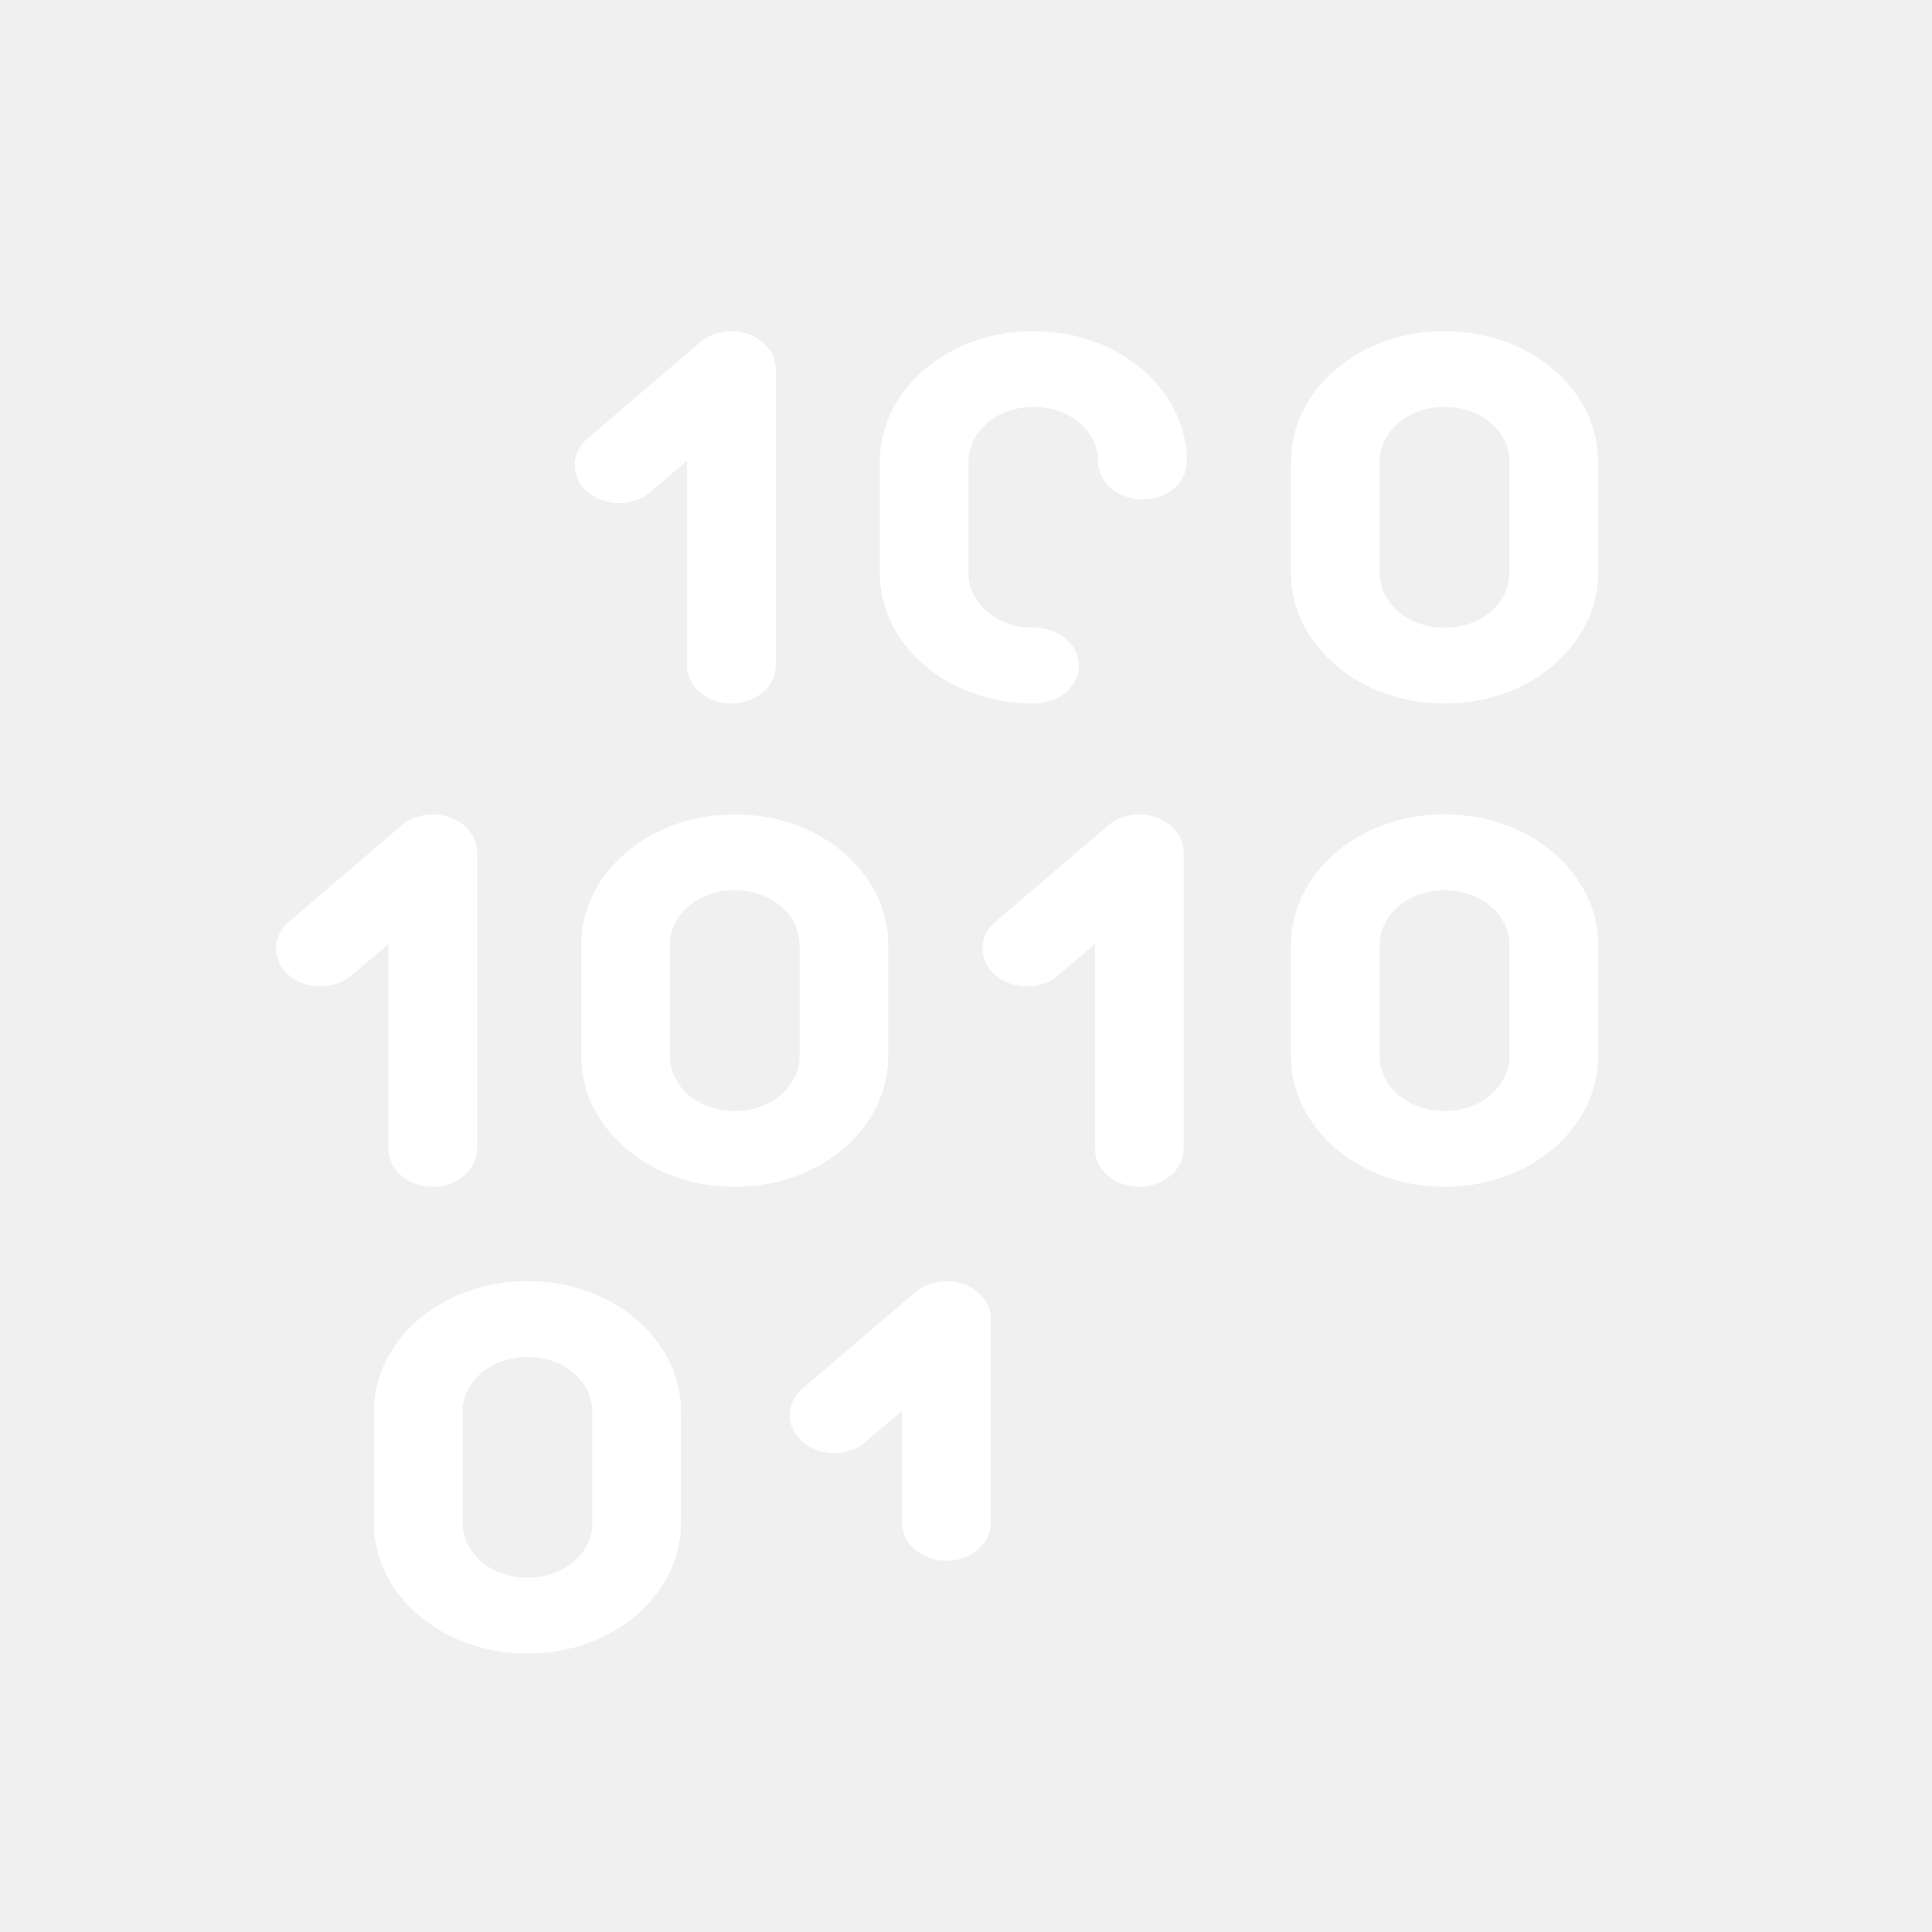
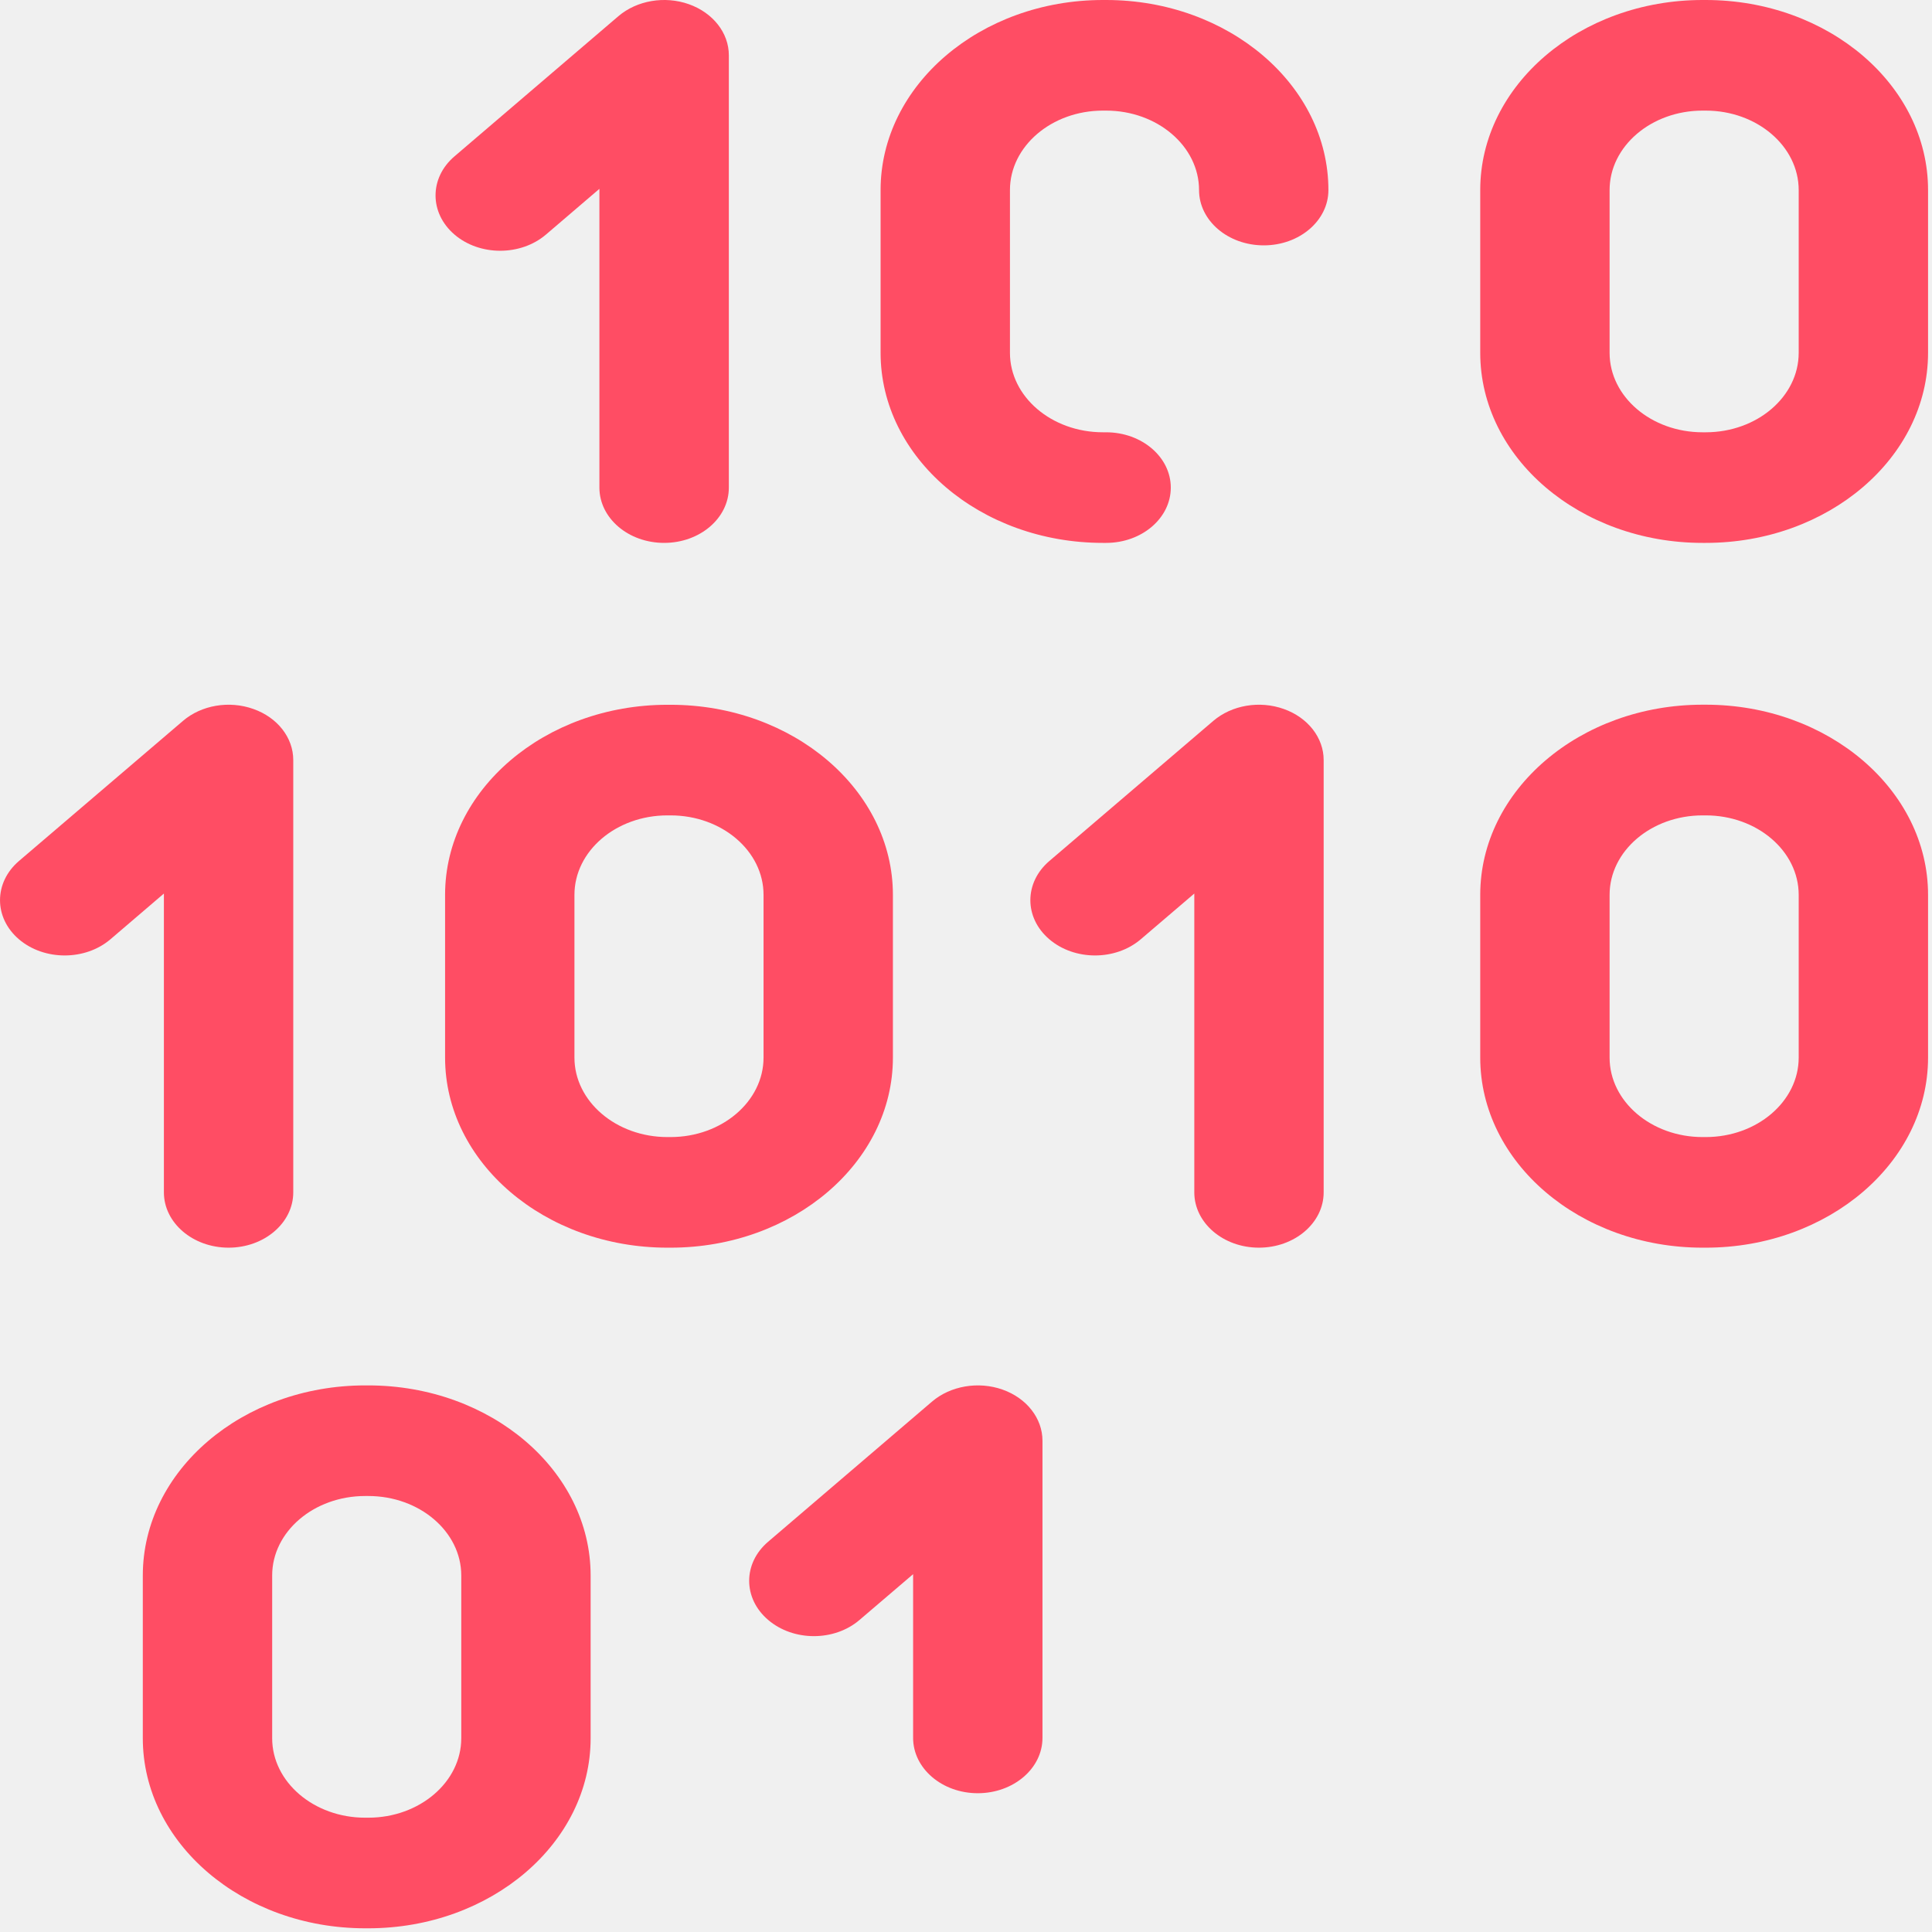
- <svg xmlns="http://www.w3.org/2000/svg" width="35px" height="35px" viewBox="0 0 35 35" version="1.1">
-   <g id="Artboard" stroke="none" stroke-width="1" fill="none" fill-rule="evenodd">
-     <g id="Group-2" transform="translate(5, 6)" fill="#FFFFFF" fill-rule="nonzero">
+ <svg xmlns="http://www.w3.org/2000/svg" width="24px" height="24px" viewBox="0 0 24 24" version="1.1">
+   <g id="Page-1" stroke="none" stroke-width="1" fill="none" fill-rule="evenodd">
+     <g id="icon-binary-min" fill="#FF4D64" fill-rule="nonzero">
      <path d="M2.036,14.812 C2.036,15.191 2.396,15.499 2.84,15.499 C3.283,15.499 3.643,15.191 3.643,14.812 L3.643,9.441 C3.643,9.164 3.448,8.913 3.147,8.807 C2.847,8.7 2.501,8.759 2.272,8.956 L0.235,10.696 C-0.078,10.965 -0.078,11.4 0.235,11.668 C0.549,11.936 1.058,11.936 1.372,11.668 L2.036,11.1 L2.036,14.812 Z" id="Path" />
      <path d="M6.782,2.914 L7.446,2.346 L7.446,6.057 C7.446,6.437 7.806,6.744 8.25,6.744 C8.694,6.744 9.054,6.437 9.054,6.057 L9.054,0.687 C9.054,0.409 8.858,0.159 8.557,0.052 C8.257,-0.054 7.912,0.005 7.682,0.201 L5.646,1.942 C5.332,2.21 5.332,2.645 5.646,2.914 C5.959,3.182 6.468,3.182 6.782,2.914 Z" id="Path" />
      <path d="M15.947,8.807 C15.646,8.7 15.301,8.759 15.071,8.956 L13.035,10.696 C12.721,10.965 12.721,11.4 13.035,11.668 C13.349,11.936 13.857,11.936 14.171,11.668 L14.836,11.1 L14.836,14.812 C14.836,15.191 15.195,15.499 15.639,15.499 C16.083,15.499 16.443,15.191 16.443,14.812 L16.443,9.441 C16.443,9.164 16.247,8.913 15.947,8.807 Z" id="Path" />
      <path d="M12.454,17.262 C12.154,17.156 11.808,17.215 11.578,17.411 L9.542,19.152 C9.228,19.42 9.228,19.855 9.542,20.123 C9.856,20.392 10.365,20.392 10.678,20.123 L11.343,19.555 L11.343,21.589 C11.343,21.968 11.703,22.276 12.146,22.276 C12.59,22.276 12.95,21.968 12.95,21.589 L12.95,17.897 C12.95,17.619 12.754,17.368 12.454,17.262 Z" id="Path" />
      <path d="M11.092,13.138 L11.092,11.116 C11.092,9.814 9.853,8.755 8.33,8.755 L8.291,8.755 C6.768,8.755 5.529,9.814 5.529,11.116 L5.529,13.138 C5.529,14.44 6.768,15.499 8.291,15.499 L8.33,15.499 C9.853,15.499 11.092,14.44 11.092,13.138 Z M9.485,13.138 C9.485,13.682 8.967,14.125 8.33,14.125 L8.291,14.125 C7.654,14.125 7.136,13.682 7.136,13.138 L7.136,11.116 C7.136,10.571 7.654,10.129 8.291,10.129 L8.33,10.129 C8.967,10.129 9.485,10.571 9.485,11.116 L9.485,13.138 Z" id="Shape" />
      <path d="M21.189,8.754 L21.15,8.754 C19.627,8.754 18.388,9.814 18.388,11.116 L18.388,13.138 C18.388,14.44 19.627,15.499 21.15,15.499 L21.189,15.499 C22.712,15.499 23.951,14.44 23.951,13.138 L23.951,11.116 C23.951,9.814 22.712,8.754 21.189,8.754 Z M22.344,13.138 C22.344,13.682 21.826,14.125 21.189,14.125 L21.15,14.125 C20.513,14.125 19.995,13.682 19.995,13.138 L19.995,11.116 C19.995,10.571 20.513,10.129 21.15,10.129 L21.189,10.129 C21.826,10.129 22.344,10.571 22.344,11.116 L22.344,13.138 Z" id="Shape" />
      <path d="M13.74,9.9475983e-14 L13.701,9.9475983e-14 C12.178,9.9475983e-14 10.939,1.059 10.939,2.361 L10.939,4.383 C10.939,5.685 12.178,6.744 13.701,6.744 L13.74,6.744 C14.184,6.744 14.544,6.437 14.544,6.057 C14.544,5.678 14.184,5.37 13.74,5.37 L13.701,5.37 C13.064,5.37 12.546,4.928 12.546,4.383 L12.546,2.361 C12.546,1.817 13.064,1.374 13.701,1.374 L13.74,1.374 C14.377,1.374 14.895,1.817 14.895,2.361 C14.895,2.741 15.255,3.048 15.699,3.048 C16.142,3.048 16.502,2.741 16.502,2.361 C16.502,1.059 15.263,9.9475983e-14 13.74,9.9475983e-14 Z" id="Path" />
      <path d="M21.189,9.9475983e-14 L21.15,9.9475983e-14 C19.627,9.9475983e-14 18.388,1.059 18.388,2.361 L18.388,4.383 C18.388,5.685 19.627,6.744 21.15,6.744 L21.189,6.744 C22.712,6.744 23.951,5.685 23.951,4.383 L23.951,2.361 C23.951,1.059 22.712,9.9475983e-14 21.189,9.9475983e-14 Z M22.344,4.383 C22.344,4.928 21.826,5.37 21.189,5.37 L21.15,5.37 C20.513,5.37 19.995,4.928 19.995,4.383 L19.995,2.361 C19.995,1.817 20.513,1.374 21.15,1.374 L21.189,1.374 C21.826,1.374 22.344,1.817 22.344,2.361 L22.344,4.383 Z" id="Shape" />
      <path d="M4.575,17.21 L4.536,17.21 C3.013,17.21 1.774,18.269 1.774,19.571 L1.774,21.593 C1.774,22.895 3.013,23.954 4.536,23.954 L4.575,23.954 C6.098,23.954 7.337,22.895 7.337,21.593 L7.337,19.571 C7.337,18.269 6.098,17.21 4.575,17.21 Z M5.73,21.593 C5.73,22.137 5.212,22.58 4.575,22.58 L4.536,22.58 C3.899,22.58 3.381,22.137 3.381,21.593 L3.381,19.571 C3.381,19.027 3.899,18.584 4.536,18.584 L4.575,18.584 C5.212,18.584 5.73,19.027 5.73,19.571 L5.73,21.593 Z" id="Shape" />
    </g>
  </g>
</svg>
